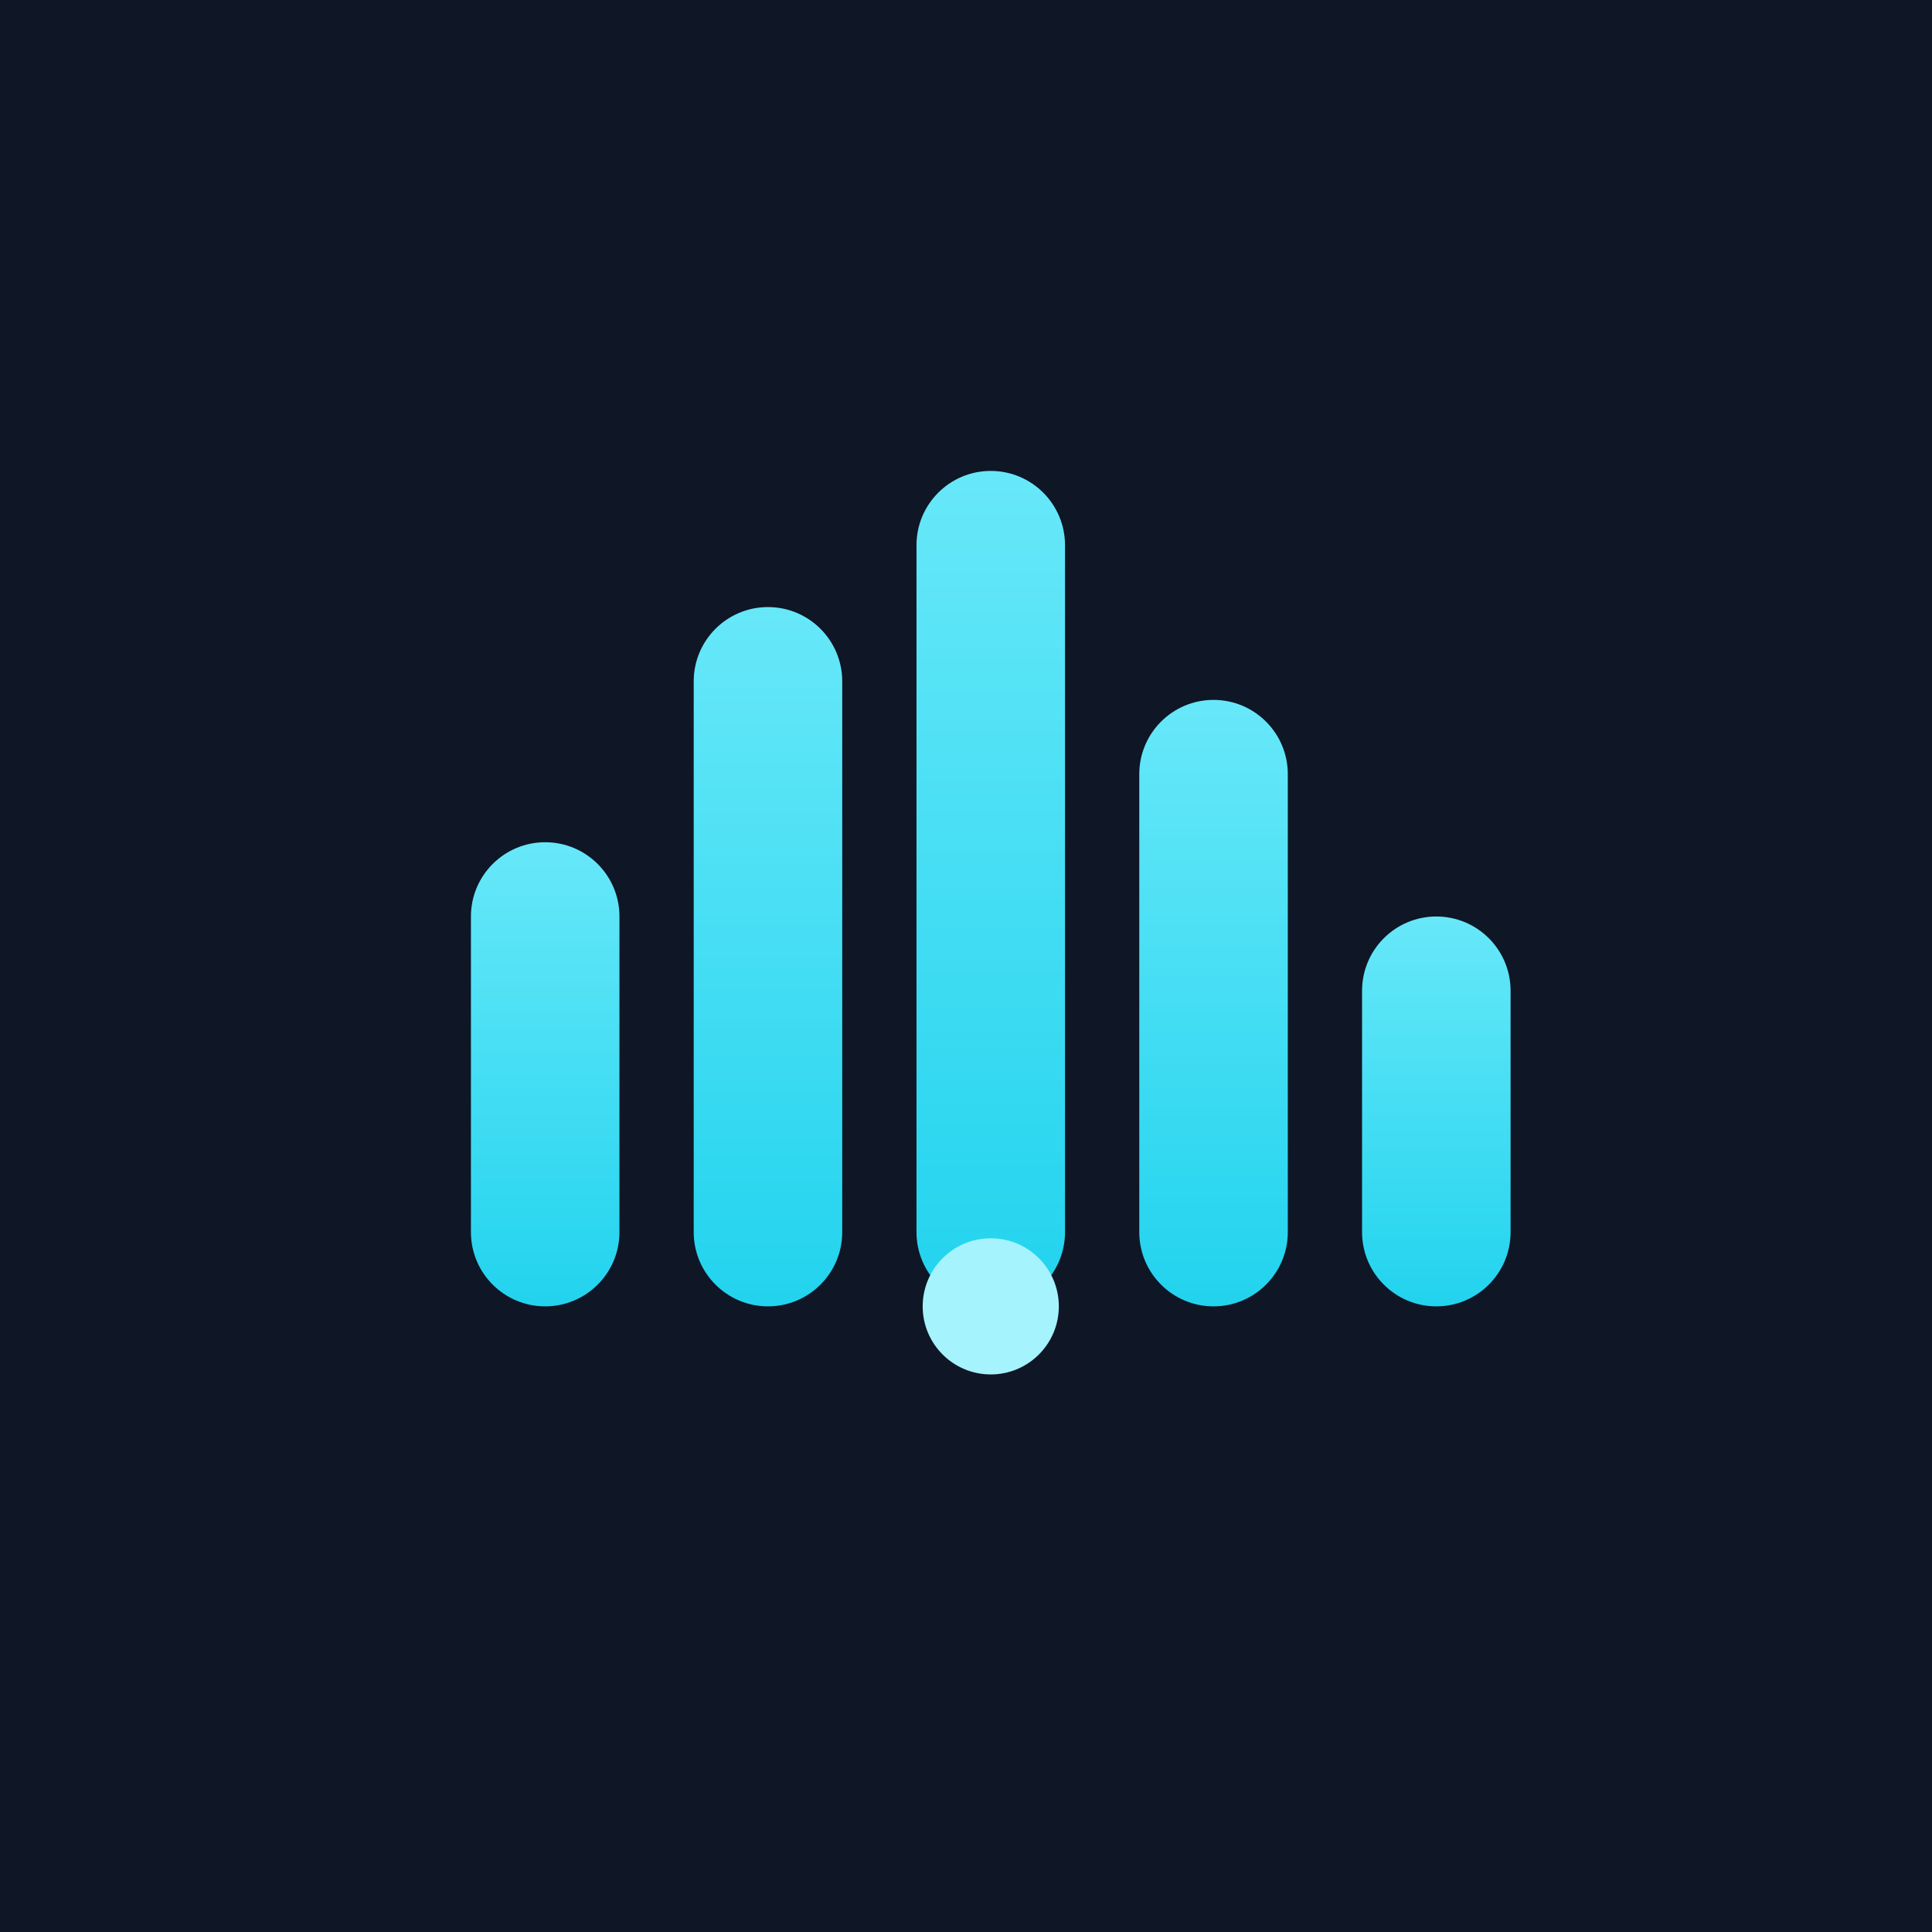
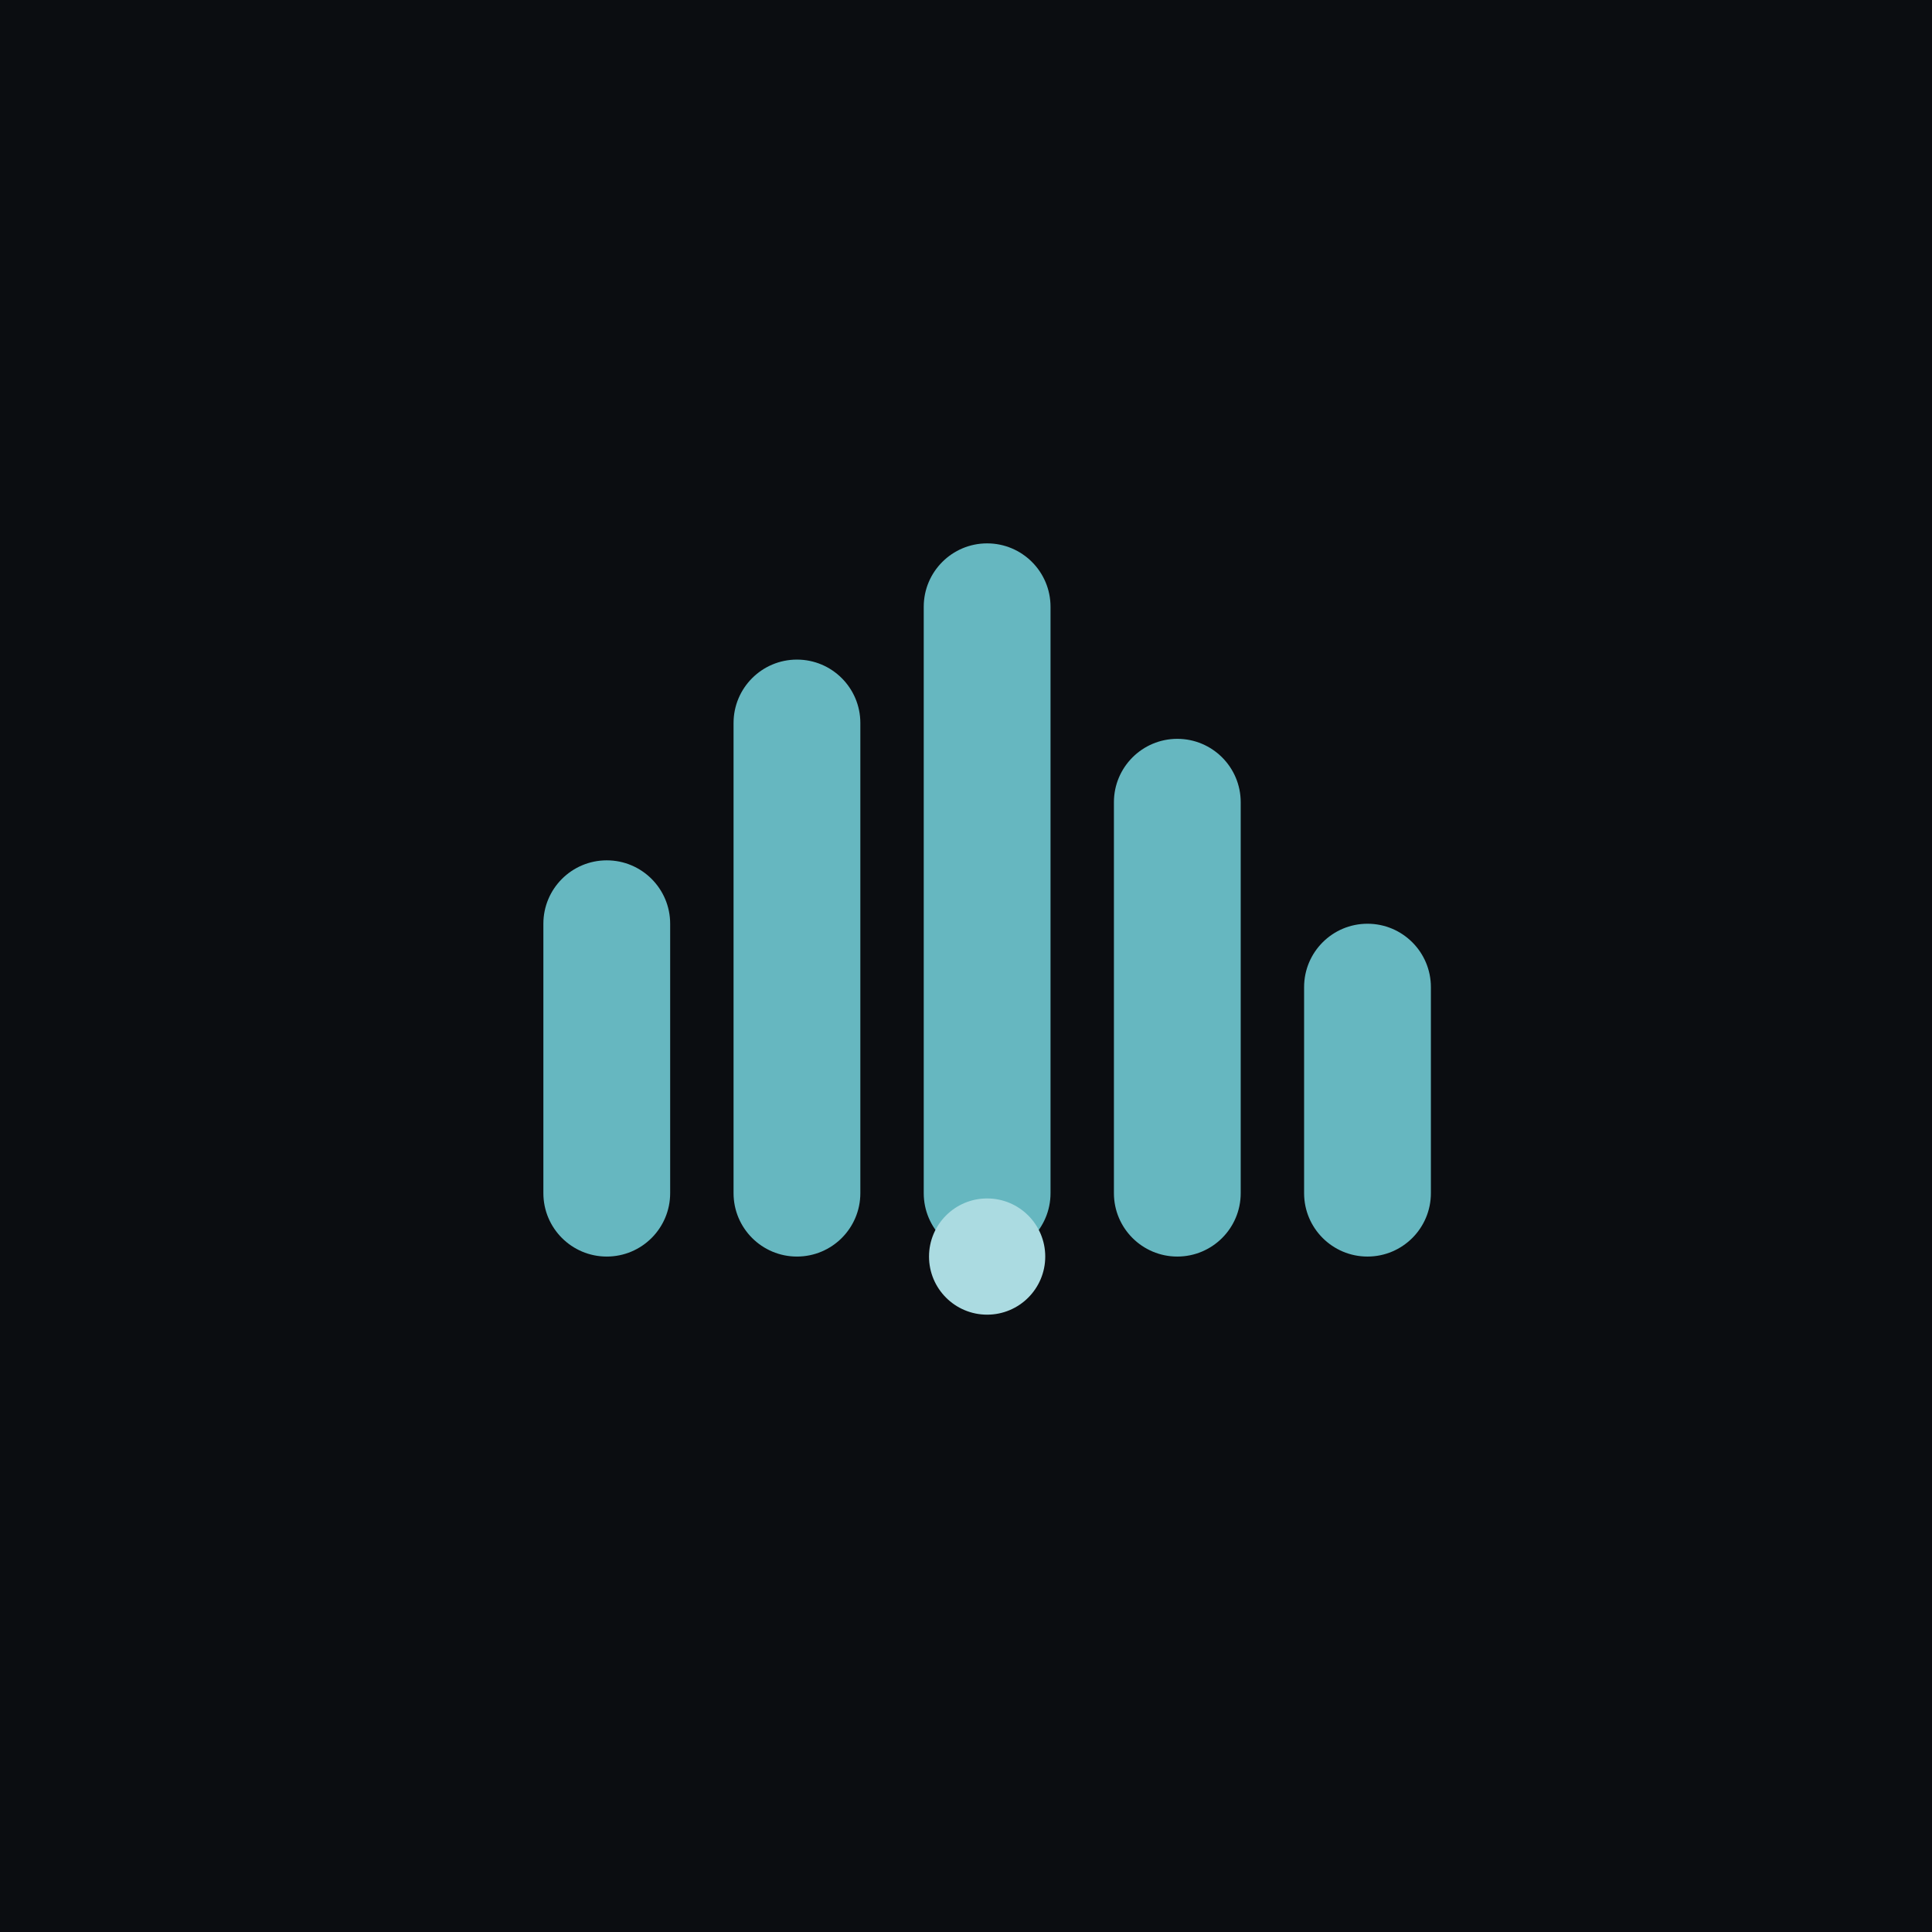
<svg xmlns="http://www.w3.org/2000/svg" width="512" height="512" viewBox="0 0 512 512">
-   <defs>
-     <linearGradient id="c" x1="0" y1="0" x2="0" y2="1">
-       <stop offset="0%" stop-color="#67E8F9" />
-       <stop offset="100%" stop-color="#22D3EE" />
-     </linearGradient>
-   </defs>
-   <rect x="0" y="0" width="512" height="512" fill="#0F1626" />
-   <g transform="translate(256 256) scale(0.82) translate(-256 -256)">
-     <g fill="url(#c)">
+   <rect width="512" height="512" fill="#0b0d11" />
+   <g transform="translate(256 256) scale(0.7) translate(-256 -256)">
+     <g fill="#66b7c0">
      <rect x="96" y="216" width="48" height="150" rx="24" />
      <rect x="168" y="140" width="48" height="226" rx="24" />
      <rect x="240" y="96" width="48" height="270" rx="24" />
      <rect x="312" y="170" width="48" height="196" rx="24" />
      <rect x="384" y="240" width="48" height="126" rx="24" />
    </g>
-     <circle cx="264" cy="366" r="22" fill="#A5F3FC" />
+     <circle cx="264" cy="366" r="22" fill="#abdbe1" />
  </g>
</svg>
